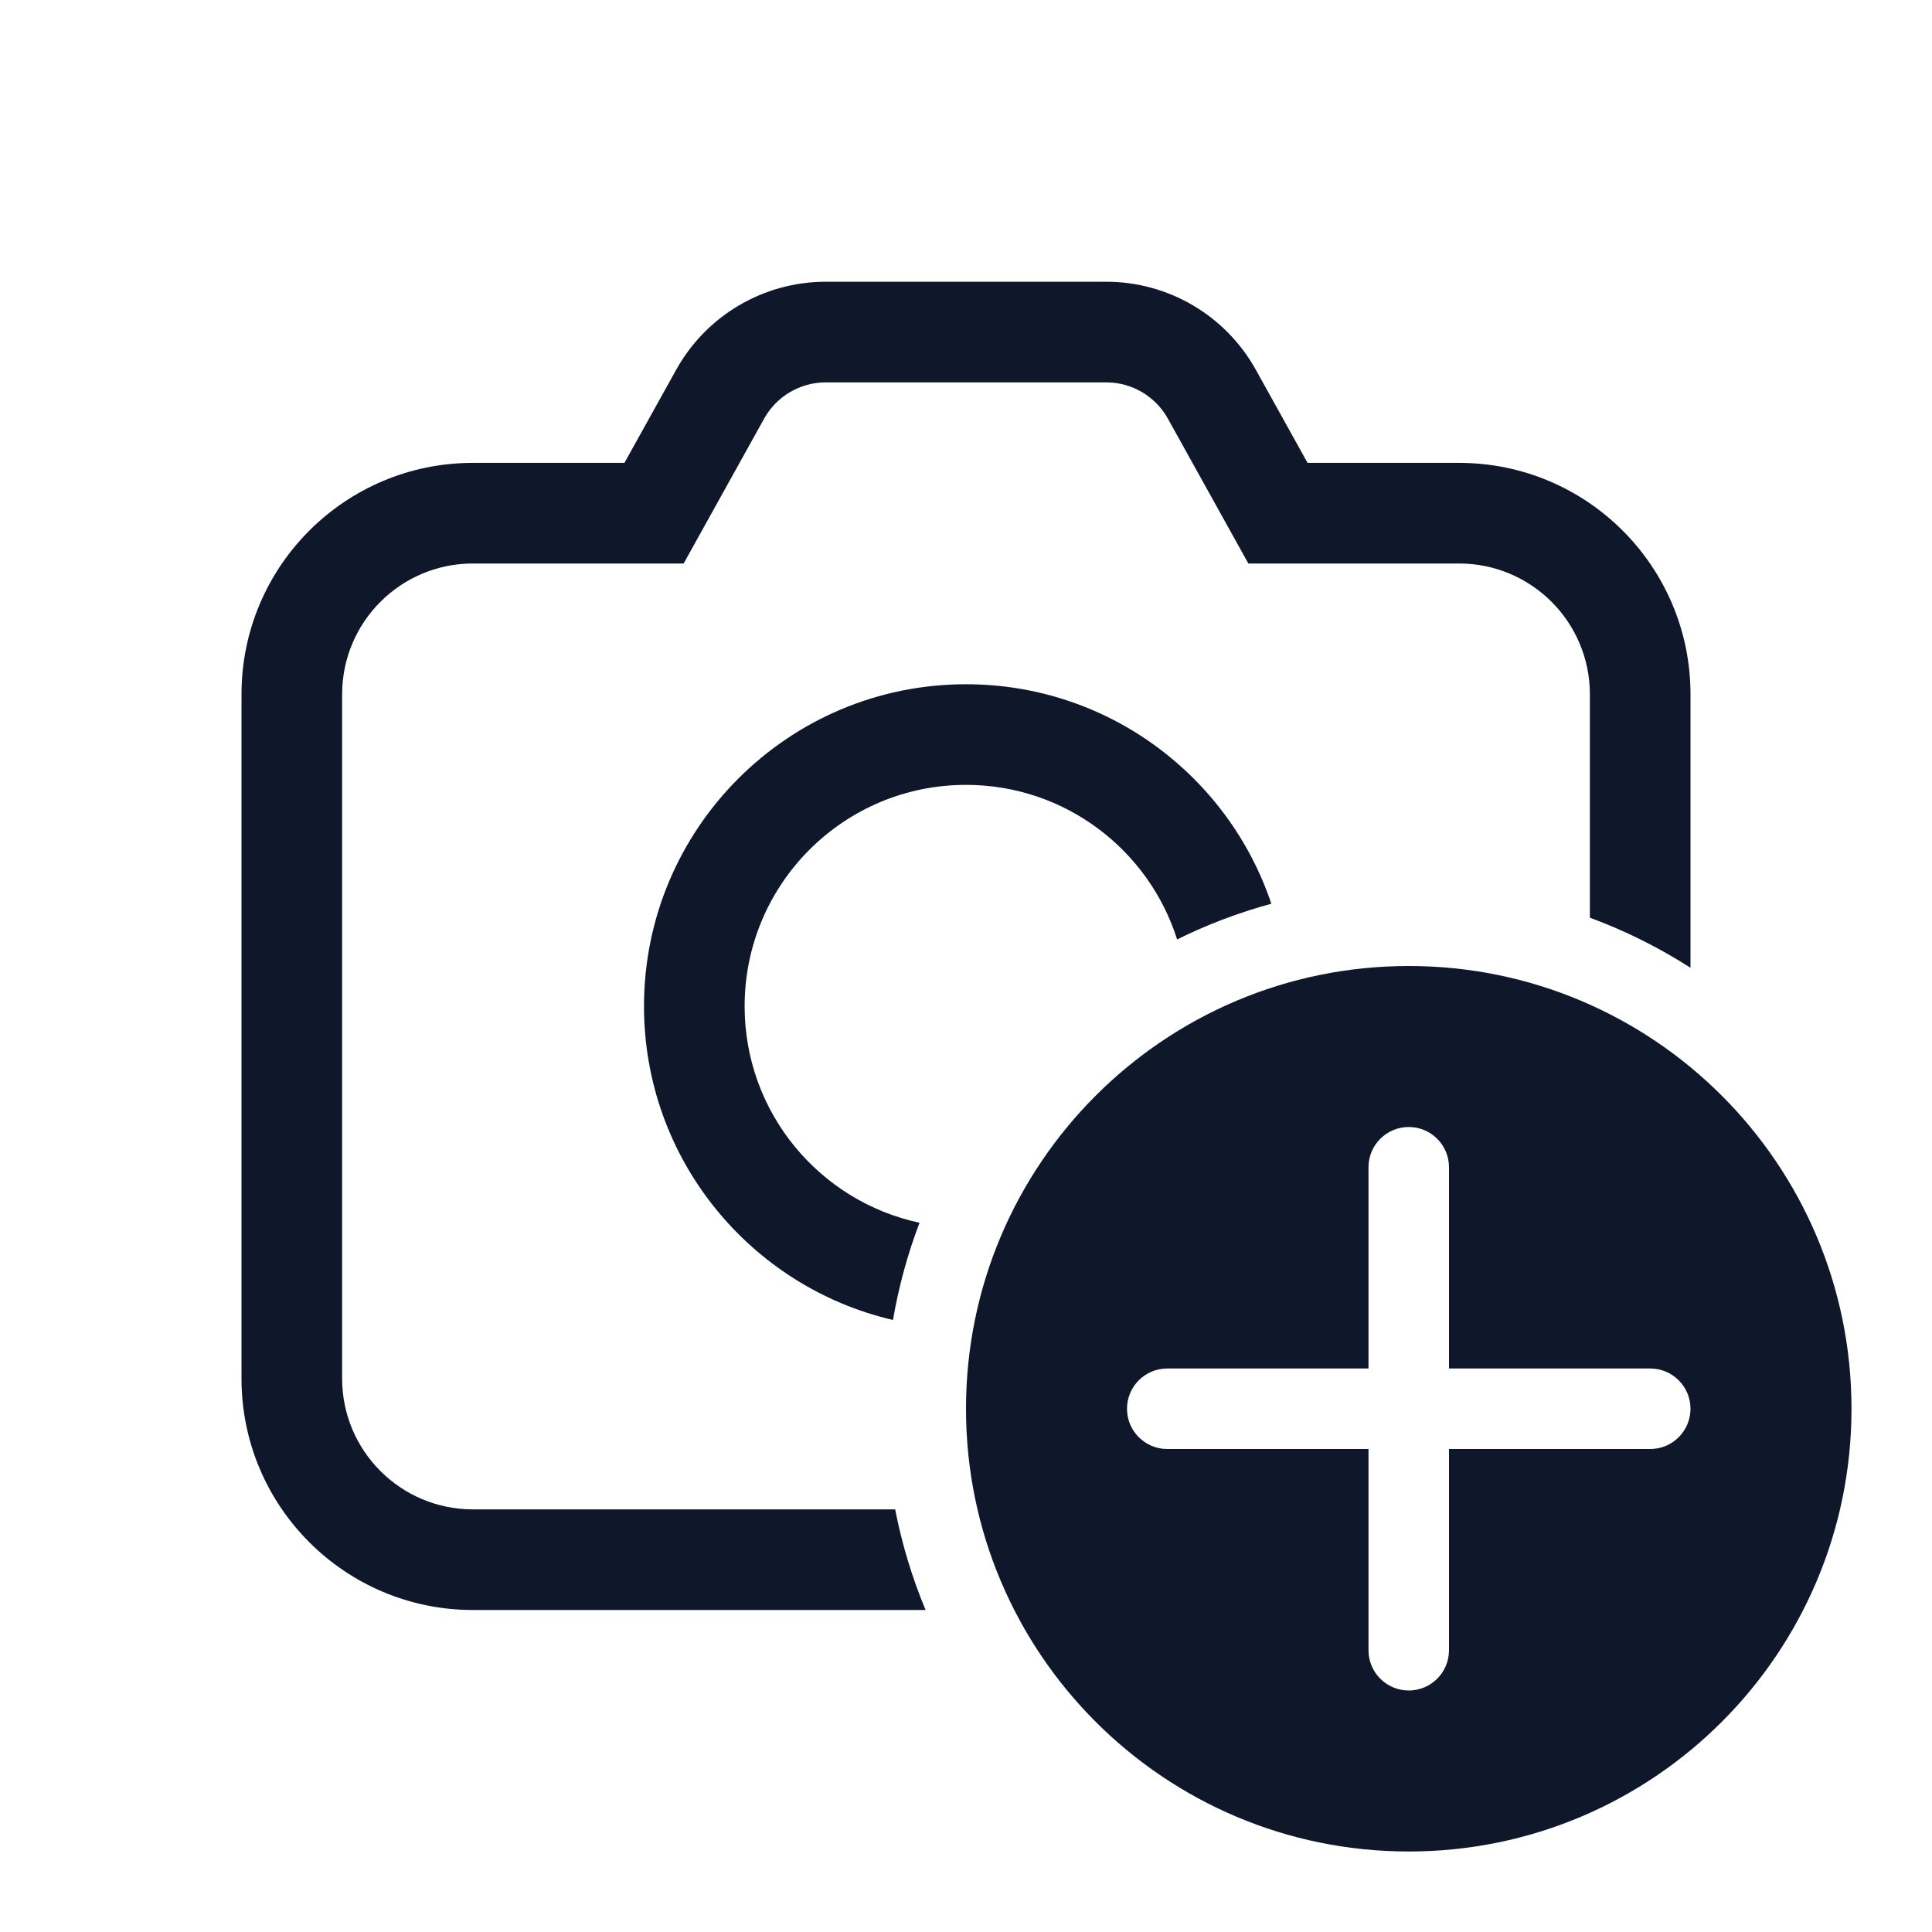
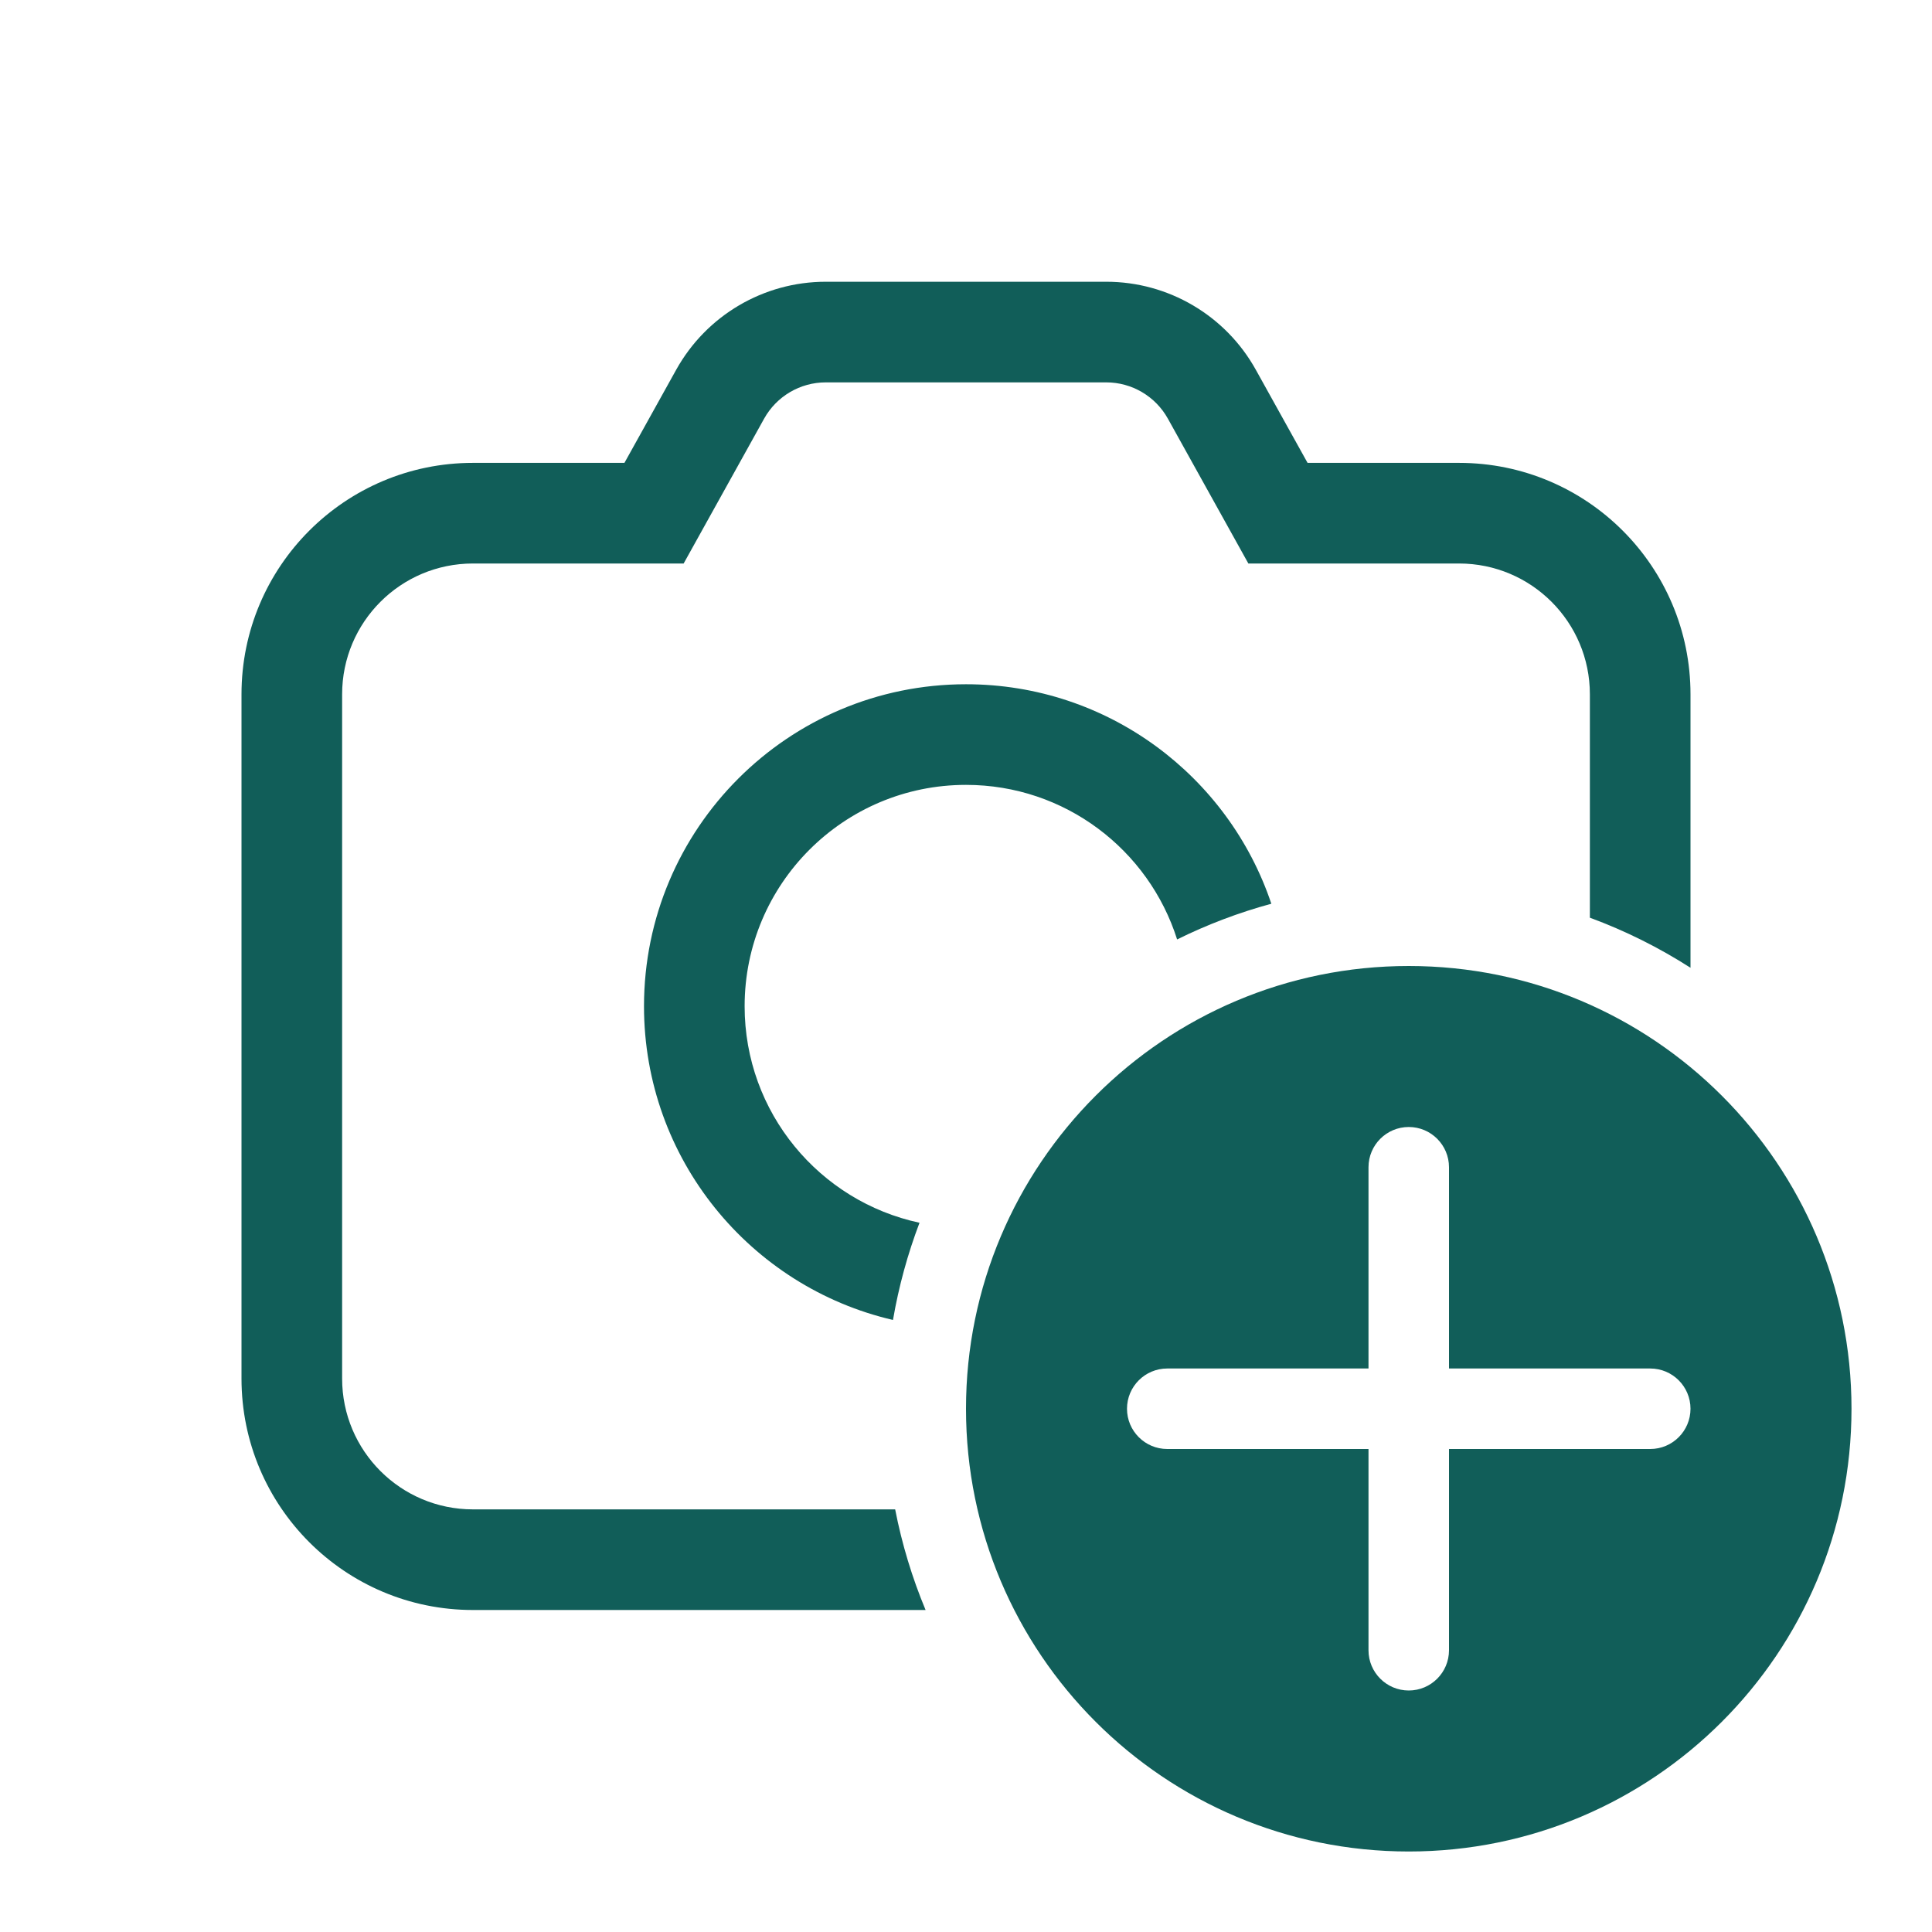
<svg xmlns="http://www.w3.org/2000/svg" width="800px" height="800px" viewBox="0 0 48 48" fill="none">
-   <path d="M20.515 7C18.972 7 17.55 7.837 16.8 9.186L15.514 11.5H11.75C8.574 11.5 6 14.074 6 17.25V34.25C6 37.426 8.574 40 11.75 40H22.996C22.664 39.204 22.409 38.367 22.24 37.5H11.75C9.955 37.5 8.5 36.045 8.5 34.25V17.25C8.5 15.455 9.955 14 11.75 14H16.985L18.985 10.4C19.294 9.845 19.88 9.5 20.515 9.5H27.485C28.12 9.5 28.706 9.845 29.015 10.4L31.015 14H36.25C38.045 14 39.5 15.455 39.5 17.25V22.8C40.382 23.125 41.22 23.544 42 24.044V17.25C42 14.074 39.426 11.5 36.25 11.5H32.486L31.2 9.186C30.45 7.837 29.028 7 27.485 7H20.515Z" fill="rgb(15, 23, 42" />
-   <path d="M24 17C27.528 17 30.522 19.283 31.586 22.453C30.771 22.674 29.988 22.973 29.245 23.34C28.541 21.114 26.459 19.5 24 19.5C20.962 19.5 18.5 21.962 18.5 25C18.5 27.642 20.362 29.848 22.845 30.379C22.552 31.151 22.329 31.959 22.186 32.794C18.642 31.972 16 28.794 16 25C16 20.582 19.582 17 24 17Z" fill="rgb(15, 23, 42" />
-   <path d="M46 35C46 41.075 41.075 46 35 46C28.925 46 24 41.075 24 35C24 28.925 28.925 24 35 24C41.075 24 46 28.925 46 35ZM36 29C36 28.448 35.552 28 35 28C34.448 28 34 28.448 34 29V34H29C28.448 34 28 34.448 28 35C28 35.552 28.448 36 29 36H34V41C34 41.552 34.448 42 35 42C35.552 42 36 41.552 36 41V36H41C41.552 36 42 35.552 42 35C42 34.448 41.552 34 41 34H36V29Z" fill="rgb(15, 23, 42" />
+   <path d="M20.515 7C18.972 7 17.55 7.837 16.8 9.186L15.514 11.5H11.75C8.574 11.5 6 14.074 6 17.25V34.25C6 37.426 8.574 40 11.75 40H22.996C22.664 39.204 22.409 38.367 22.24 37.5H11.75C9.955 37.5 8.5 36.045 8.5 34.25V17.25C8.5 15.455 9.955 14 11.75 14H16.985L18.985 10.4C19.294 9.845 19.88 9.5 20.515 9.5H27.485C28.12 9.5 28.706 9.845 29.015 10.4L31.015 14H36.25C38.045 14 39.5 15.455 39.5 17.25V22.8C40.382 23.125 41.22 23.544 42 24.044V17.25C42 14.074 39.426 11.5 36.25 11.5H32.486L31.2 9.186C30.45 7.837 29.028 7 27.485 7H20.515Z" fill="rgb(17, 94, 89" />
+   <path d="M24 17C27.528 17 30.522 19.283 31.586 22.453C30.771 22.674 29.988 22.973 29.245 23.34C28.541 21.114 26.459 19.5 24 19.5C20.962 19.5 18.5 21.962 18.5 25C18.5 27.642 20.362 29.848 22.845 30.379C22.552 31.151 22.329 31.959 22.186 32.794C18.642 31.972 16 28.794 16 25C16 20.582 19.582 17 24 17Z" fill="rgb(17, 94, 89" />
+   <path d="M46 35C46 41.075 41.075 46 35 46C28.925 46 24 41.075 24 35C24 28.925 28.925 24 35 24C41.075 24 46 28.925 46 35ZM36 29C36 28.448 35.552 28 35 28C34.448 28 34 28.448 34 29V34H29C28.448 34 28 34.448 28 35C28 35.552 28.448 36 29 36H34V41C34 41.552 34.448 42 35 42C35.552 42 36 41.552 36 41V36H41C41.552 36 42 35.552 42 35C42 34.448 41.552 34 41 34H36V29Z" fill="rgb(17, 94, 89" />
</svg>
